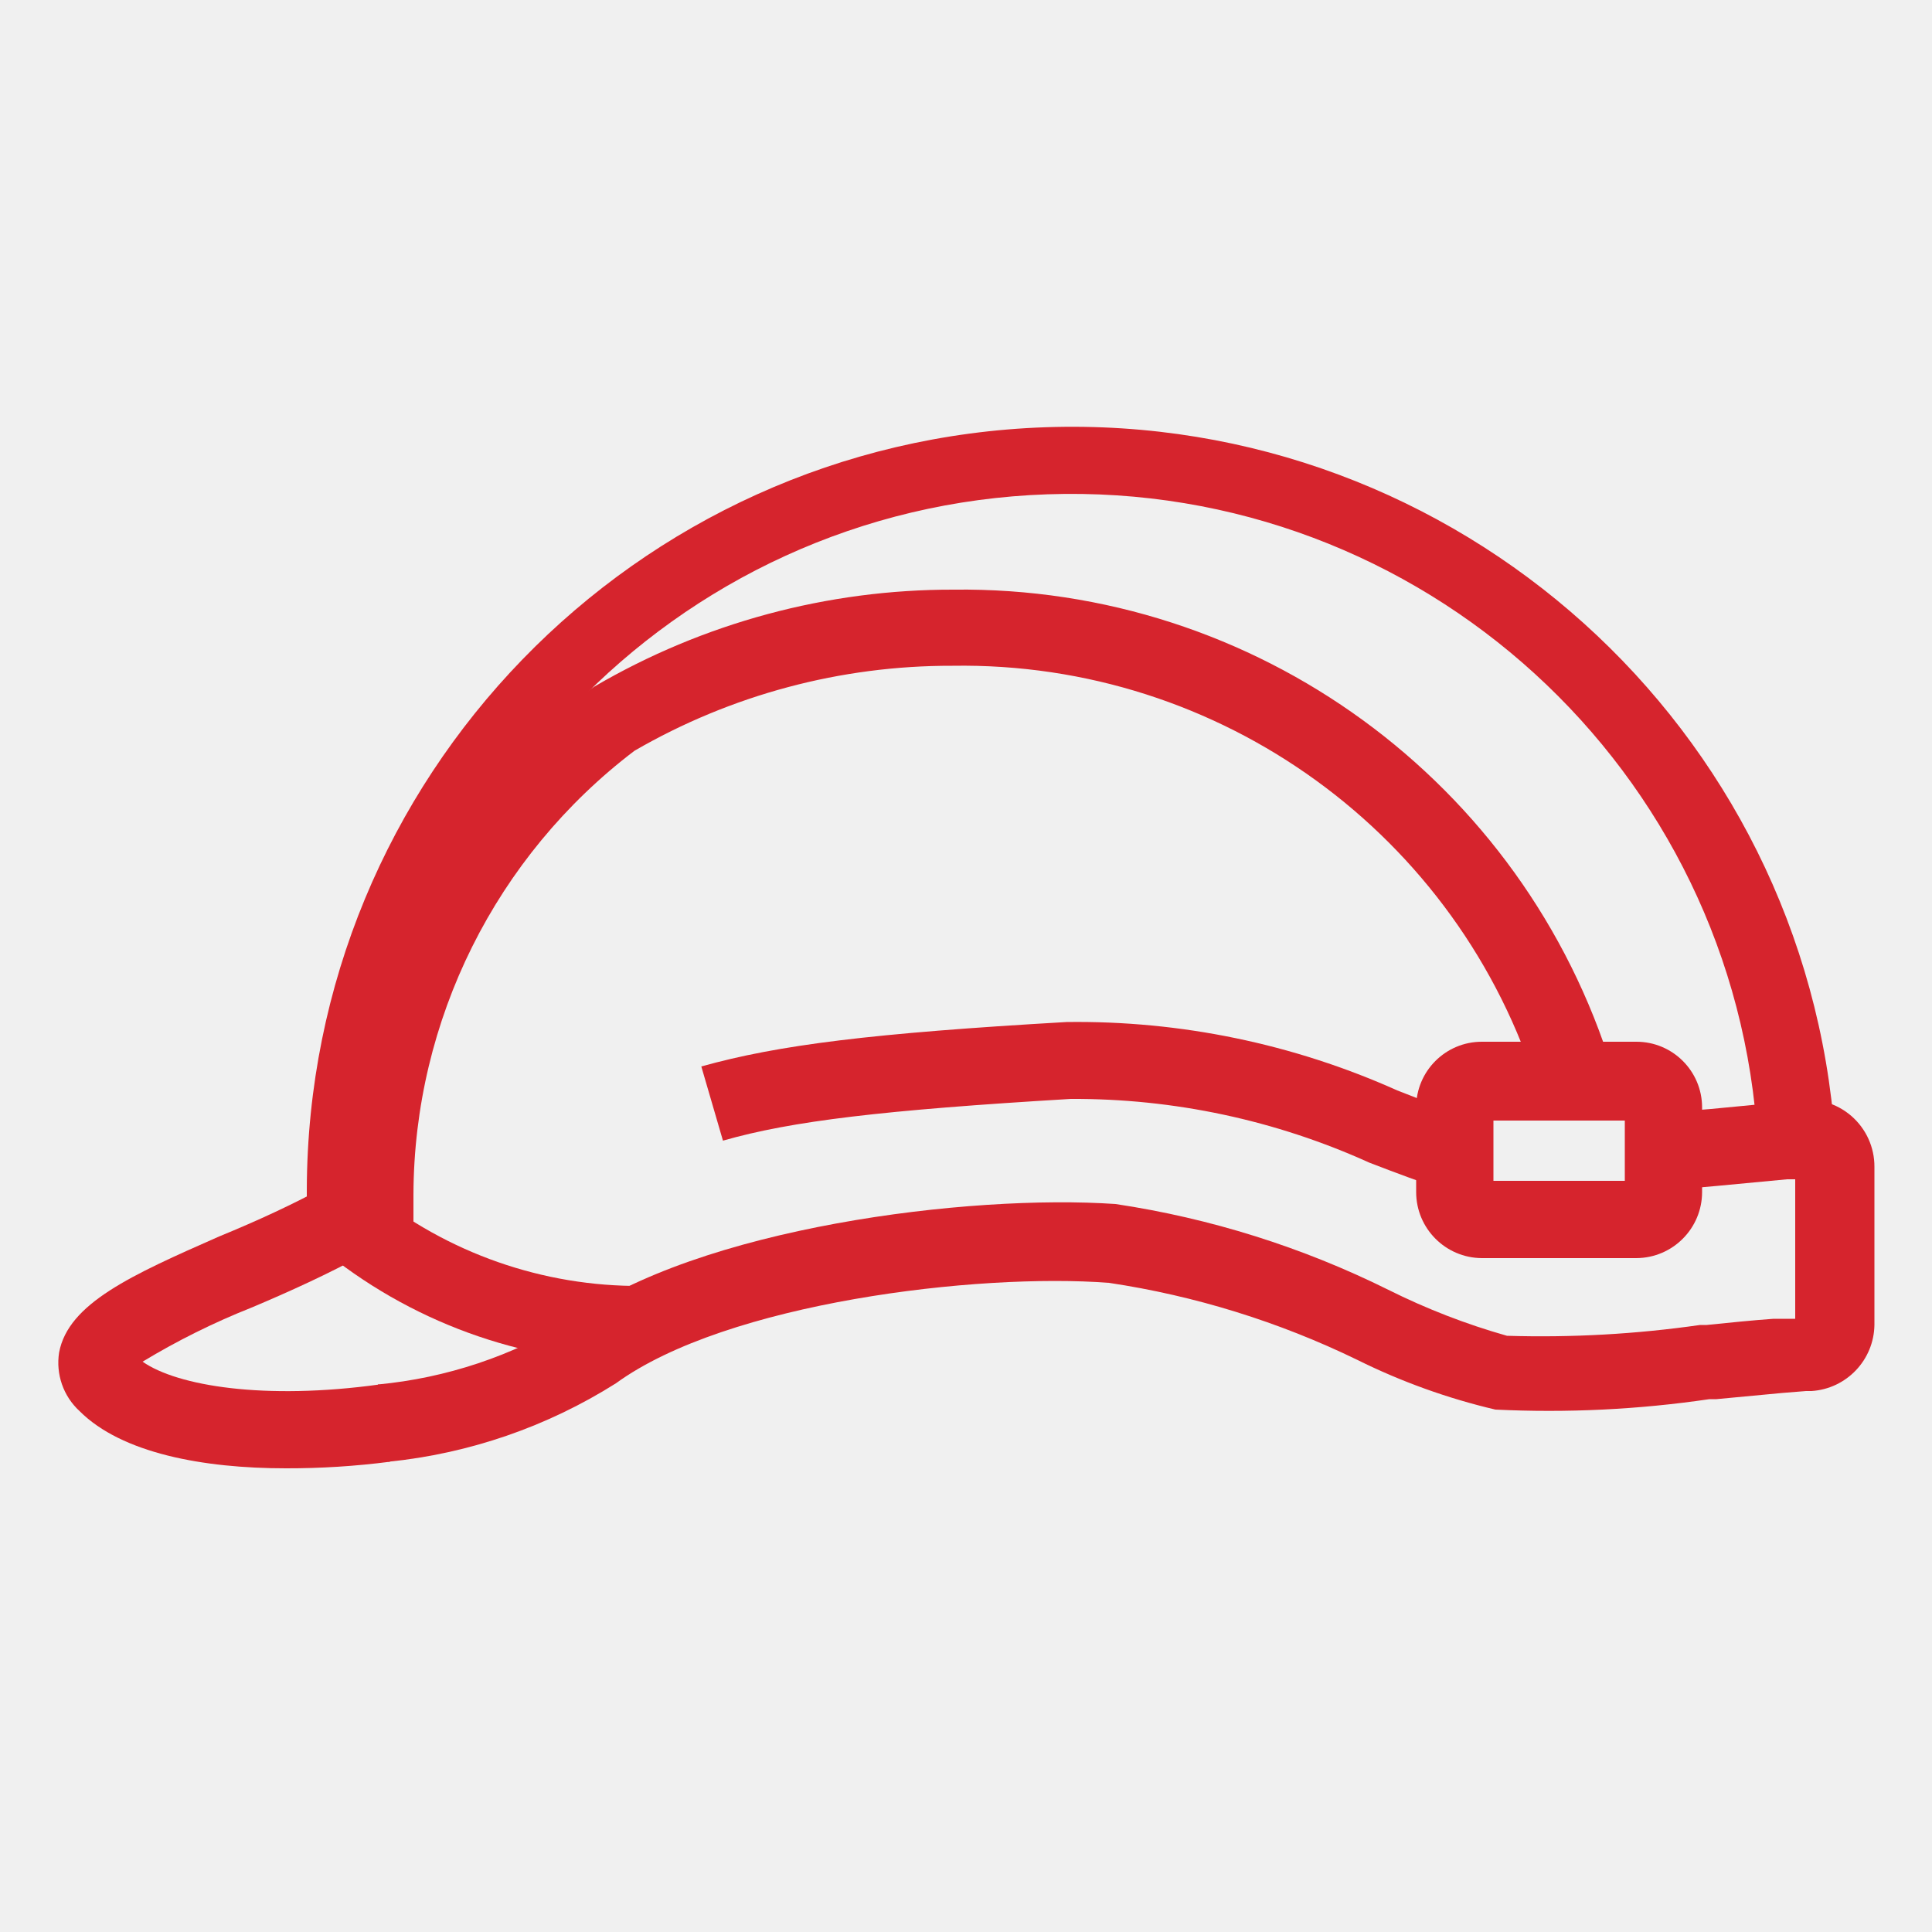
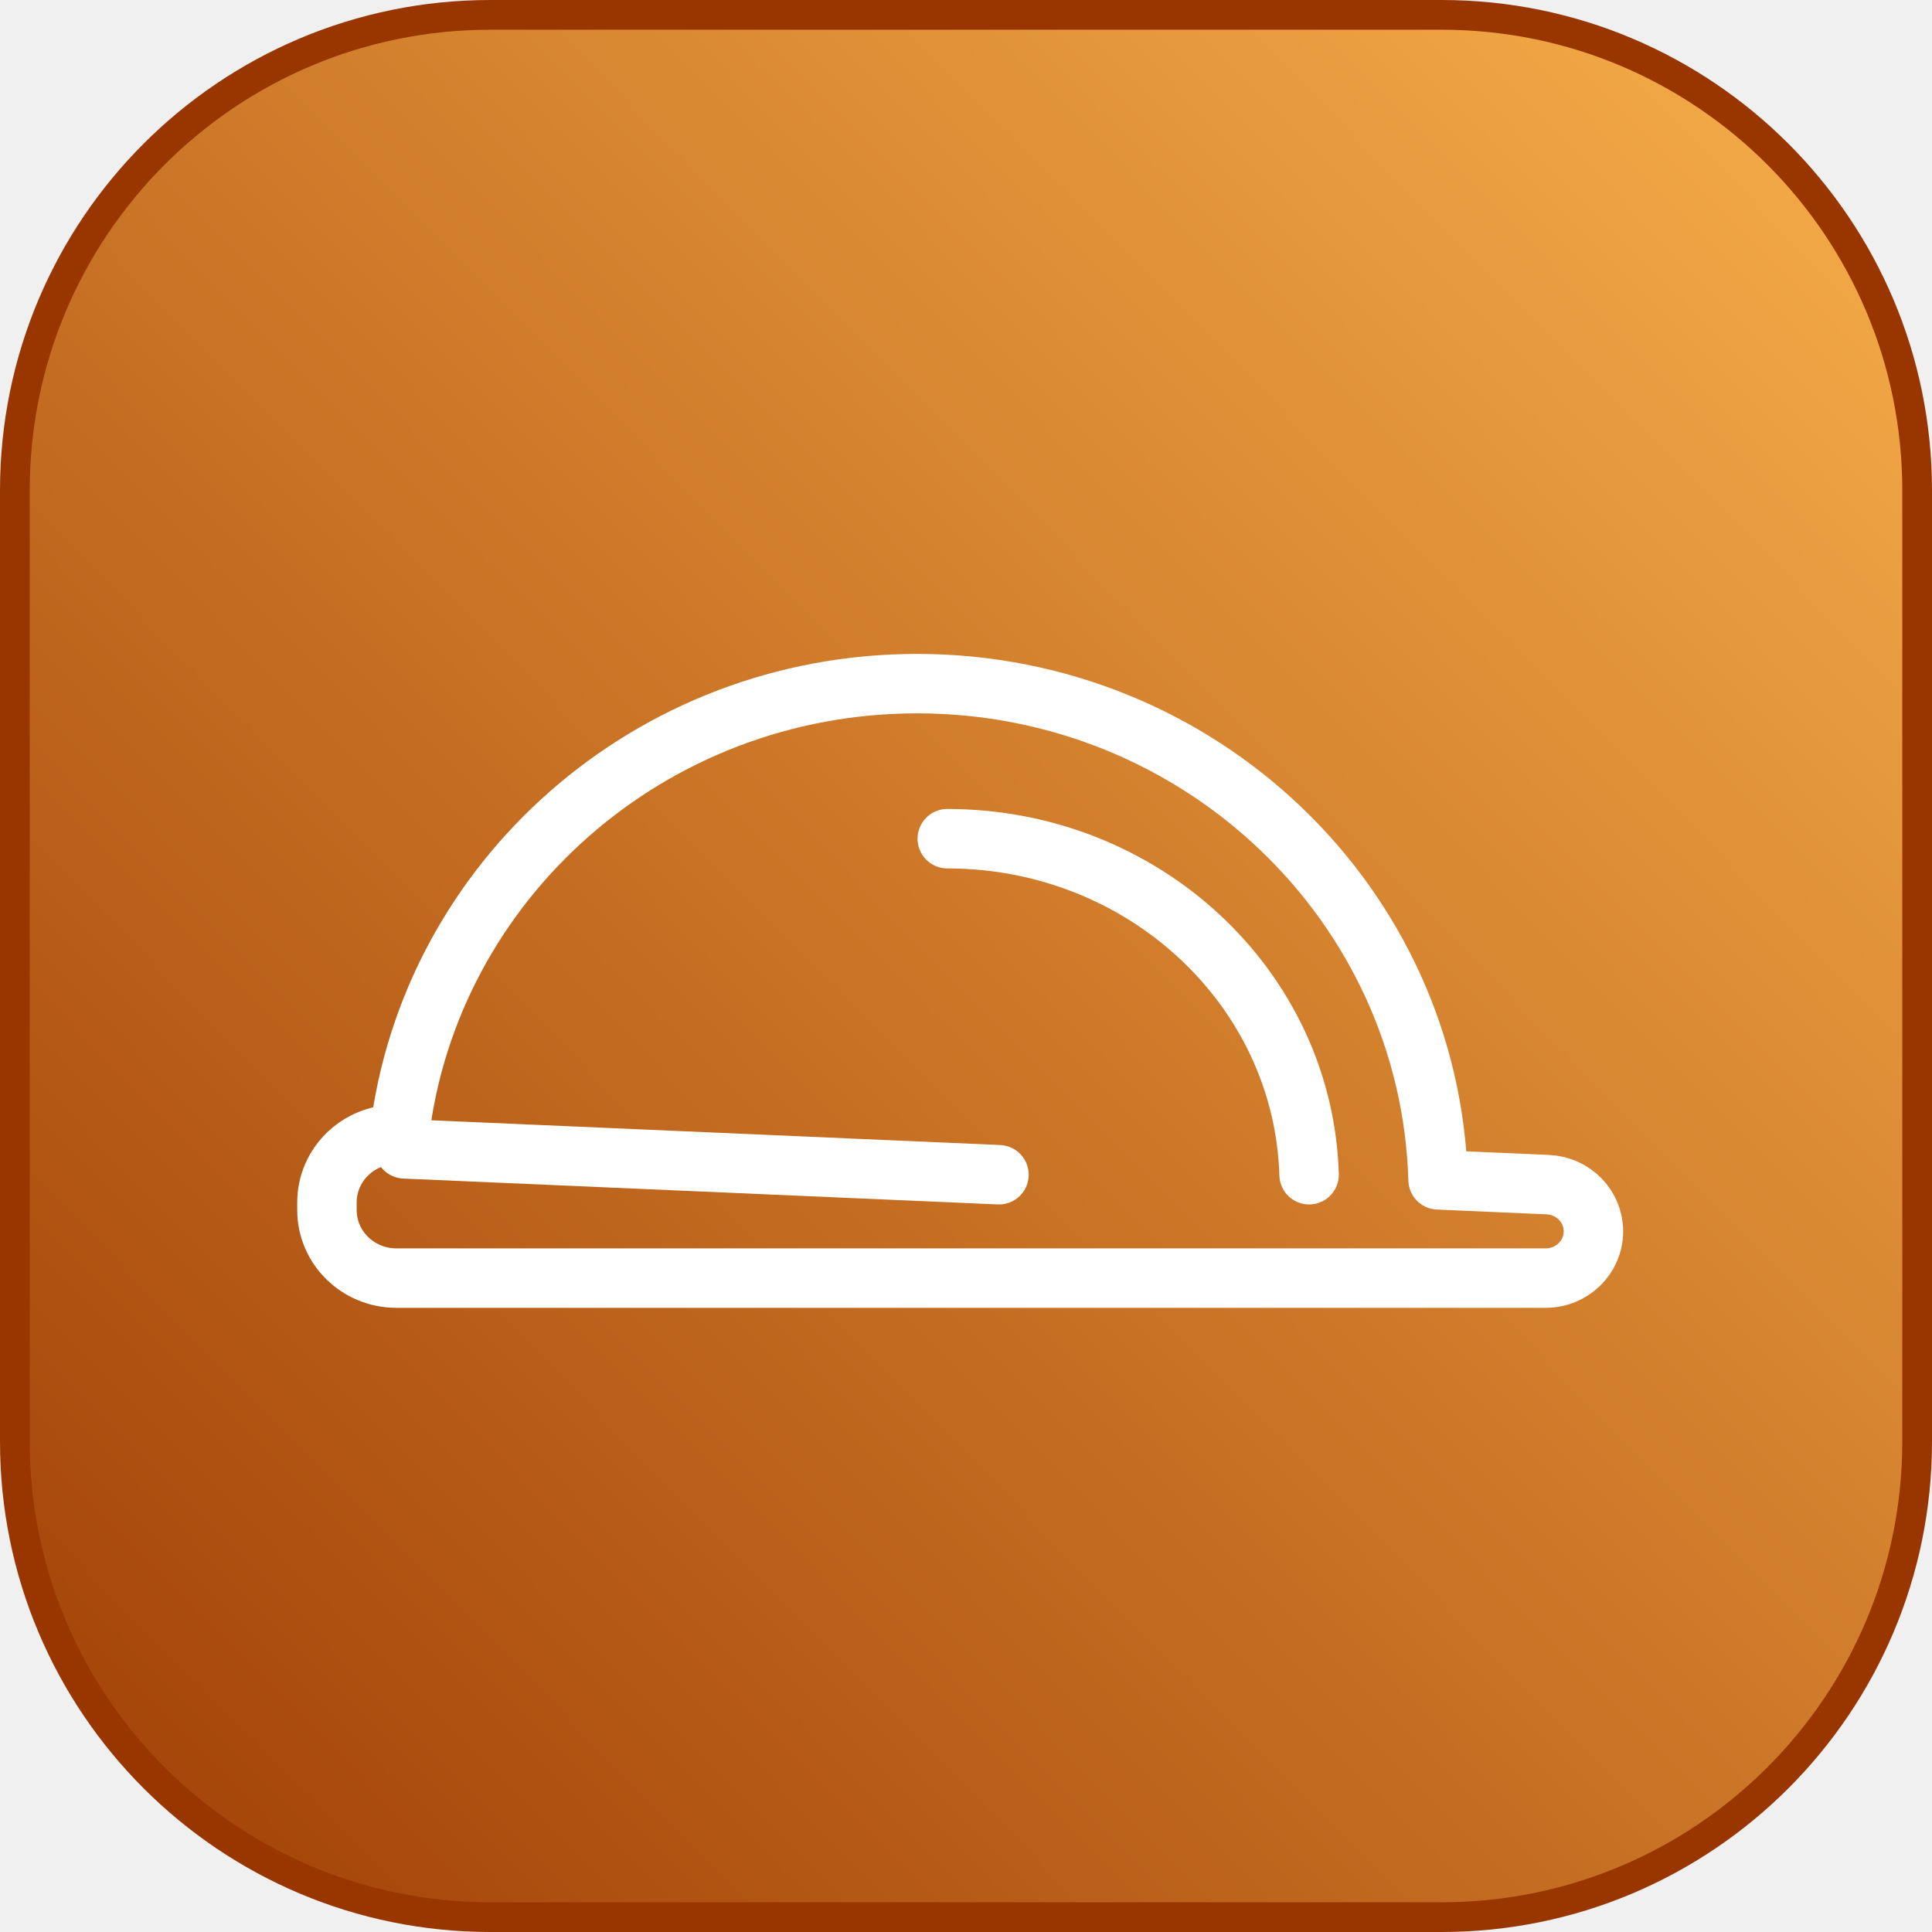
- <svg xmlns="http://www.w3.org/2000/svg" viewBox="0 0 50 50">
+ <svg xmlns="http://www.w3.org/2000/svg" width="65px" height="65px" viewBox="0 0 65 65" version="1.1">
  <defs>
-     <style>.cls-1{fill:#d6242d;}</style>
+     <linearGradient x1="109.132%" y1="-6.484%" x2="-7.245%" y2="108.293%" id="linearGradient-1">
+       <stop stop-color="#FFB850" offset="0%" />
+       <stop stop-color="#993600" offset="100%" />
+     </linearGradient>
  </defs>
-   <g id="Working">
-     <path class="cls-1" d="M7.94,31.62c0-.28,0-.55,0-.83a19.8,19.8,0,0,1,39.55-1.35l-2,.13A17.8,17.8,0,0,0,9.92,30.79c0,.25,0,.5,0,.75Z" />
-     <path class="cls-1" d="M8.73,32.22c0-.34,0-1.11,0-1.31a16.49,16.49,0,0,1,6.55-13.07l.1-.07a18.34,18.34,0,0,1,9.3-2.51A17.61,17.61,0,0,1,41.73,27.69l-1.92.54a15.6,15.6,0,0,0-15.16-11,16.33,16.33,0,0,0-8.23,2.2A14.48,14.48,0,0,0,10.7,30.91c0,.2,0,.94,0,1.26Z" />
-     <path class="cls-1" d="M10.05,37.83l-.27-2a11.65,11.65,0,0,0,5-1.67c3.31-2.4,10.31-3.26,14.09-3a23.81,23.81,0,0,1,7.06,2.22A17.59,17.59,0,0,0,39,34.57,29,29,0,0,0,44,34.29l.17,0c.59-.06,1.17-.12,1.73-.16l.56,0V30.52l-.21,0-1.8.17-1.36.12-.15-2,1.34-.11,1.77-.17.46-.05a1.73,1.73,0,0,1,2,1.72v4.09A1.74,1.74,0,0,1,46.88,36h-.14l-.62.05-1.7.16-.18,0a28.57,28.57,0,0,1-5.54.27,16.54,16.54,0,0,1-3.58-1.29A22.25,22.25,0,0,0,28.7,33.2c-3.4-.26-9.89.51-12.76,2.6A13.61,13.61,0,0,1,10.05,37.83ZM46.74,34Z" />
-     <path class="cls-1" d="M37.37,30.78c-.57-.17-1.2-.41-1.93-.69a18.5,18.5,0,0,0-7.73-1.65c-4.86.29-7.22.57-9,1.08l-.56-1.92c2-.56,4.42-.86,9.45-1.15a20.24,20.24,0,0,1,8.56,1.77c.68.27,1.28.49,1.76.63Z" />
-     <path class="cls-1" d="M7.4,38c-2.14,0-4.25-.39-5.34-1.48A1.7,1.7,0,0,1,1.53,35c.24-1.27,1.87-2,4.14-3,1-.41,1.93-.84,2.79-1.31l1,1.75c-.94.52-2,1-2.95,1.4a18.94,18.94,0,0,0-2.82,1.4c.9.63,3.16,1,6.13.59l.27,2A20.68,20.68,0,0,1,7.4,38Z" />
-     <path class="cls-1" d="M42.35,32.56h-4a1.71,1.71,0,0,1-1.7-1.71V28.66a1.7,1.7,0,0,1,1.7-1.7h4a1.7,1.7,0,0,1,1.7,1.7v2.19A1.71,1.71,0,0,1,42.35,32.56Zm-3.7-2h3.4V29h-3.4Z" />
-     <path class="cls-1" d="M16.49,35.28a13,13,0,0,1-8.22-3L9.6,30.83a11,11,0,0,0,7,2.45Z" />
+   <g id="iamrole.icon" stroke="none" stroke-width="1" fill="none" fill-rule="evenodd">
+     <rect id="Orange_Gradient" stroke="#993600" fill="url(#linearGradient-1)" fill-rule="nonzero" x="0.5" y="0.5" width="64" height="64" rx="16" />
+     <g id="Group-7" transform="translate(11, 23)" stroke="#FFFFFF" stroke-linecap="round" stroke-linejoin="round" stroke-width="2">
+       <path d="M41.075,16.856 L37.383,16.695 C37.113,7.429 29.372,0 19.854,0 C10.864,0 3.459,6.627 2.436,15.168 L2.335,15.164 C1.045,15.164 0,16.189 0,17.454 L0,17.711 C0,18.975 1.045,20 2.335,20 L41.004,20 C41.89,20 42.609,19.296 42.609,18.428 C42.609,17.586 41.933,16.894 41.075,16.856 Z" id="Stroke-1" />
+       <path d="M33.043,16.522 C32.856,10.248 27.48,5.217 20.87,5.217" id="Stroke-3" />
+       <line x1="2.609" y1="15.652" x2="22.609" y2="16.522" id="Stroke-5" />
+     </g>
  </g>
</svg>
